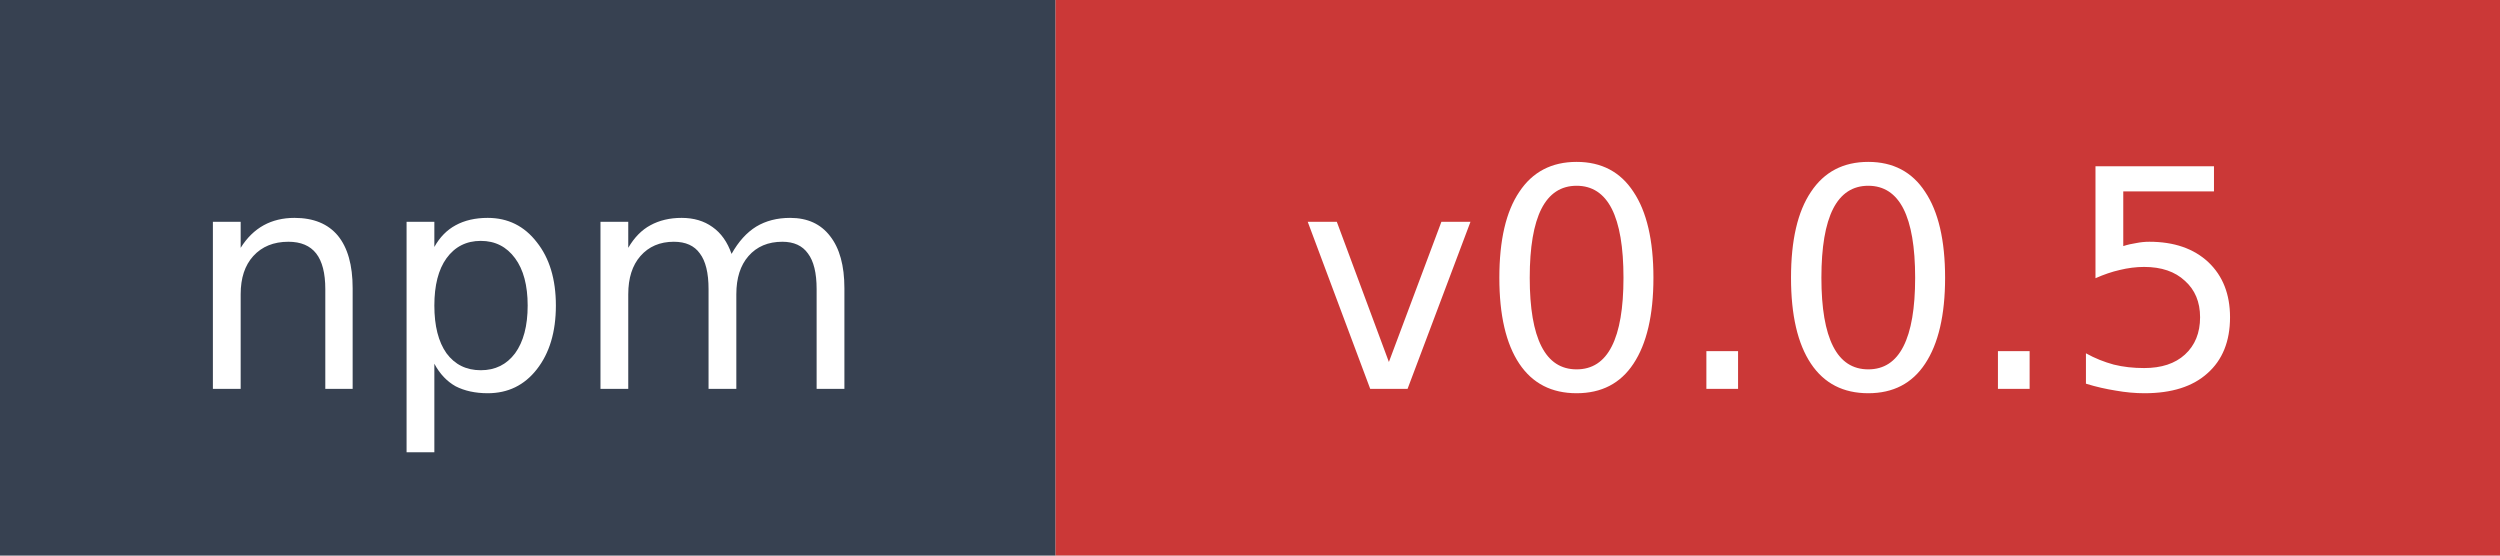
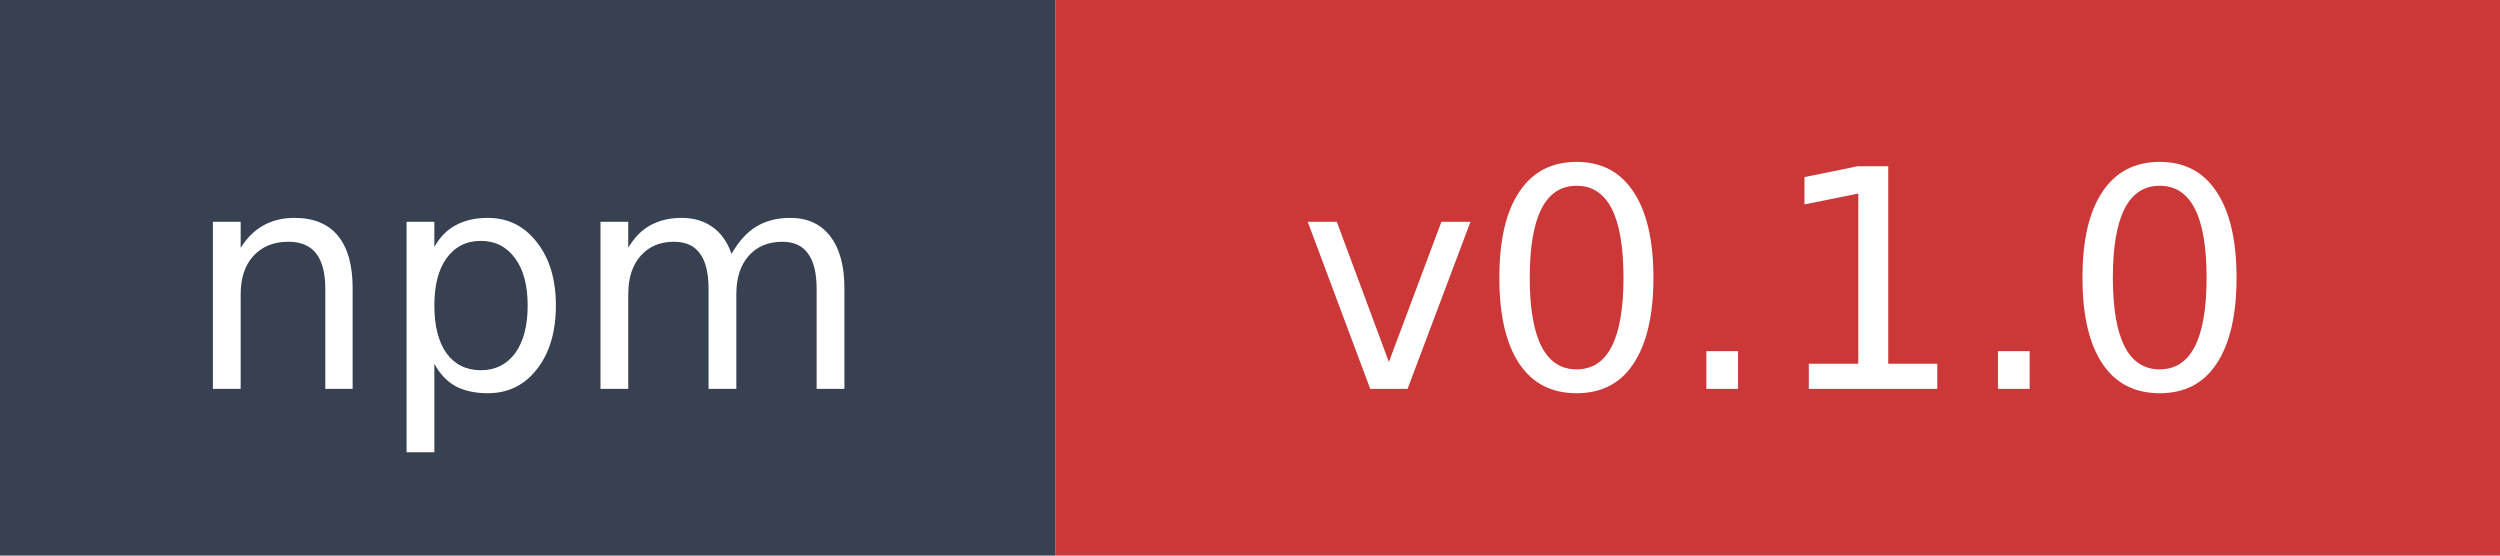
- <svg xmlns="http://www.w3.org/2000/svg" width="90" height="20" role="img" aria-label="npm: v0.0.5">
+ <svg xmlns="http://www.w3.org/2000/svg" width="90" height="20" role="img" aria-label="npm: v0.1.0">
  <rect width="38" height="20" fill="#374151" />
  <rect x="38" width="52" height="20" fill="#cb3837" />
  <text x="19" y="14" fill="#ffffff" font-family="Verdana,Geneva,DejaVu Sans,sans-serif" font-size="11" text-anchor="middle">npm</text>
-   <text x="64" y="14" fill="#ffffff" font-family="Verdana,Geneva,DejaVu Sans,sans-serif" font-size="11" text-anchor="middle">v0.0.5</text>
+   <text x="64" y="14" fill="#ffffff" font-family="Verdana,Geneva,DejaVu Sans,sans-serif" font-size="11" text-anchor="middle">v0.1.0</text>
</svg>
